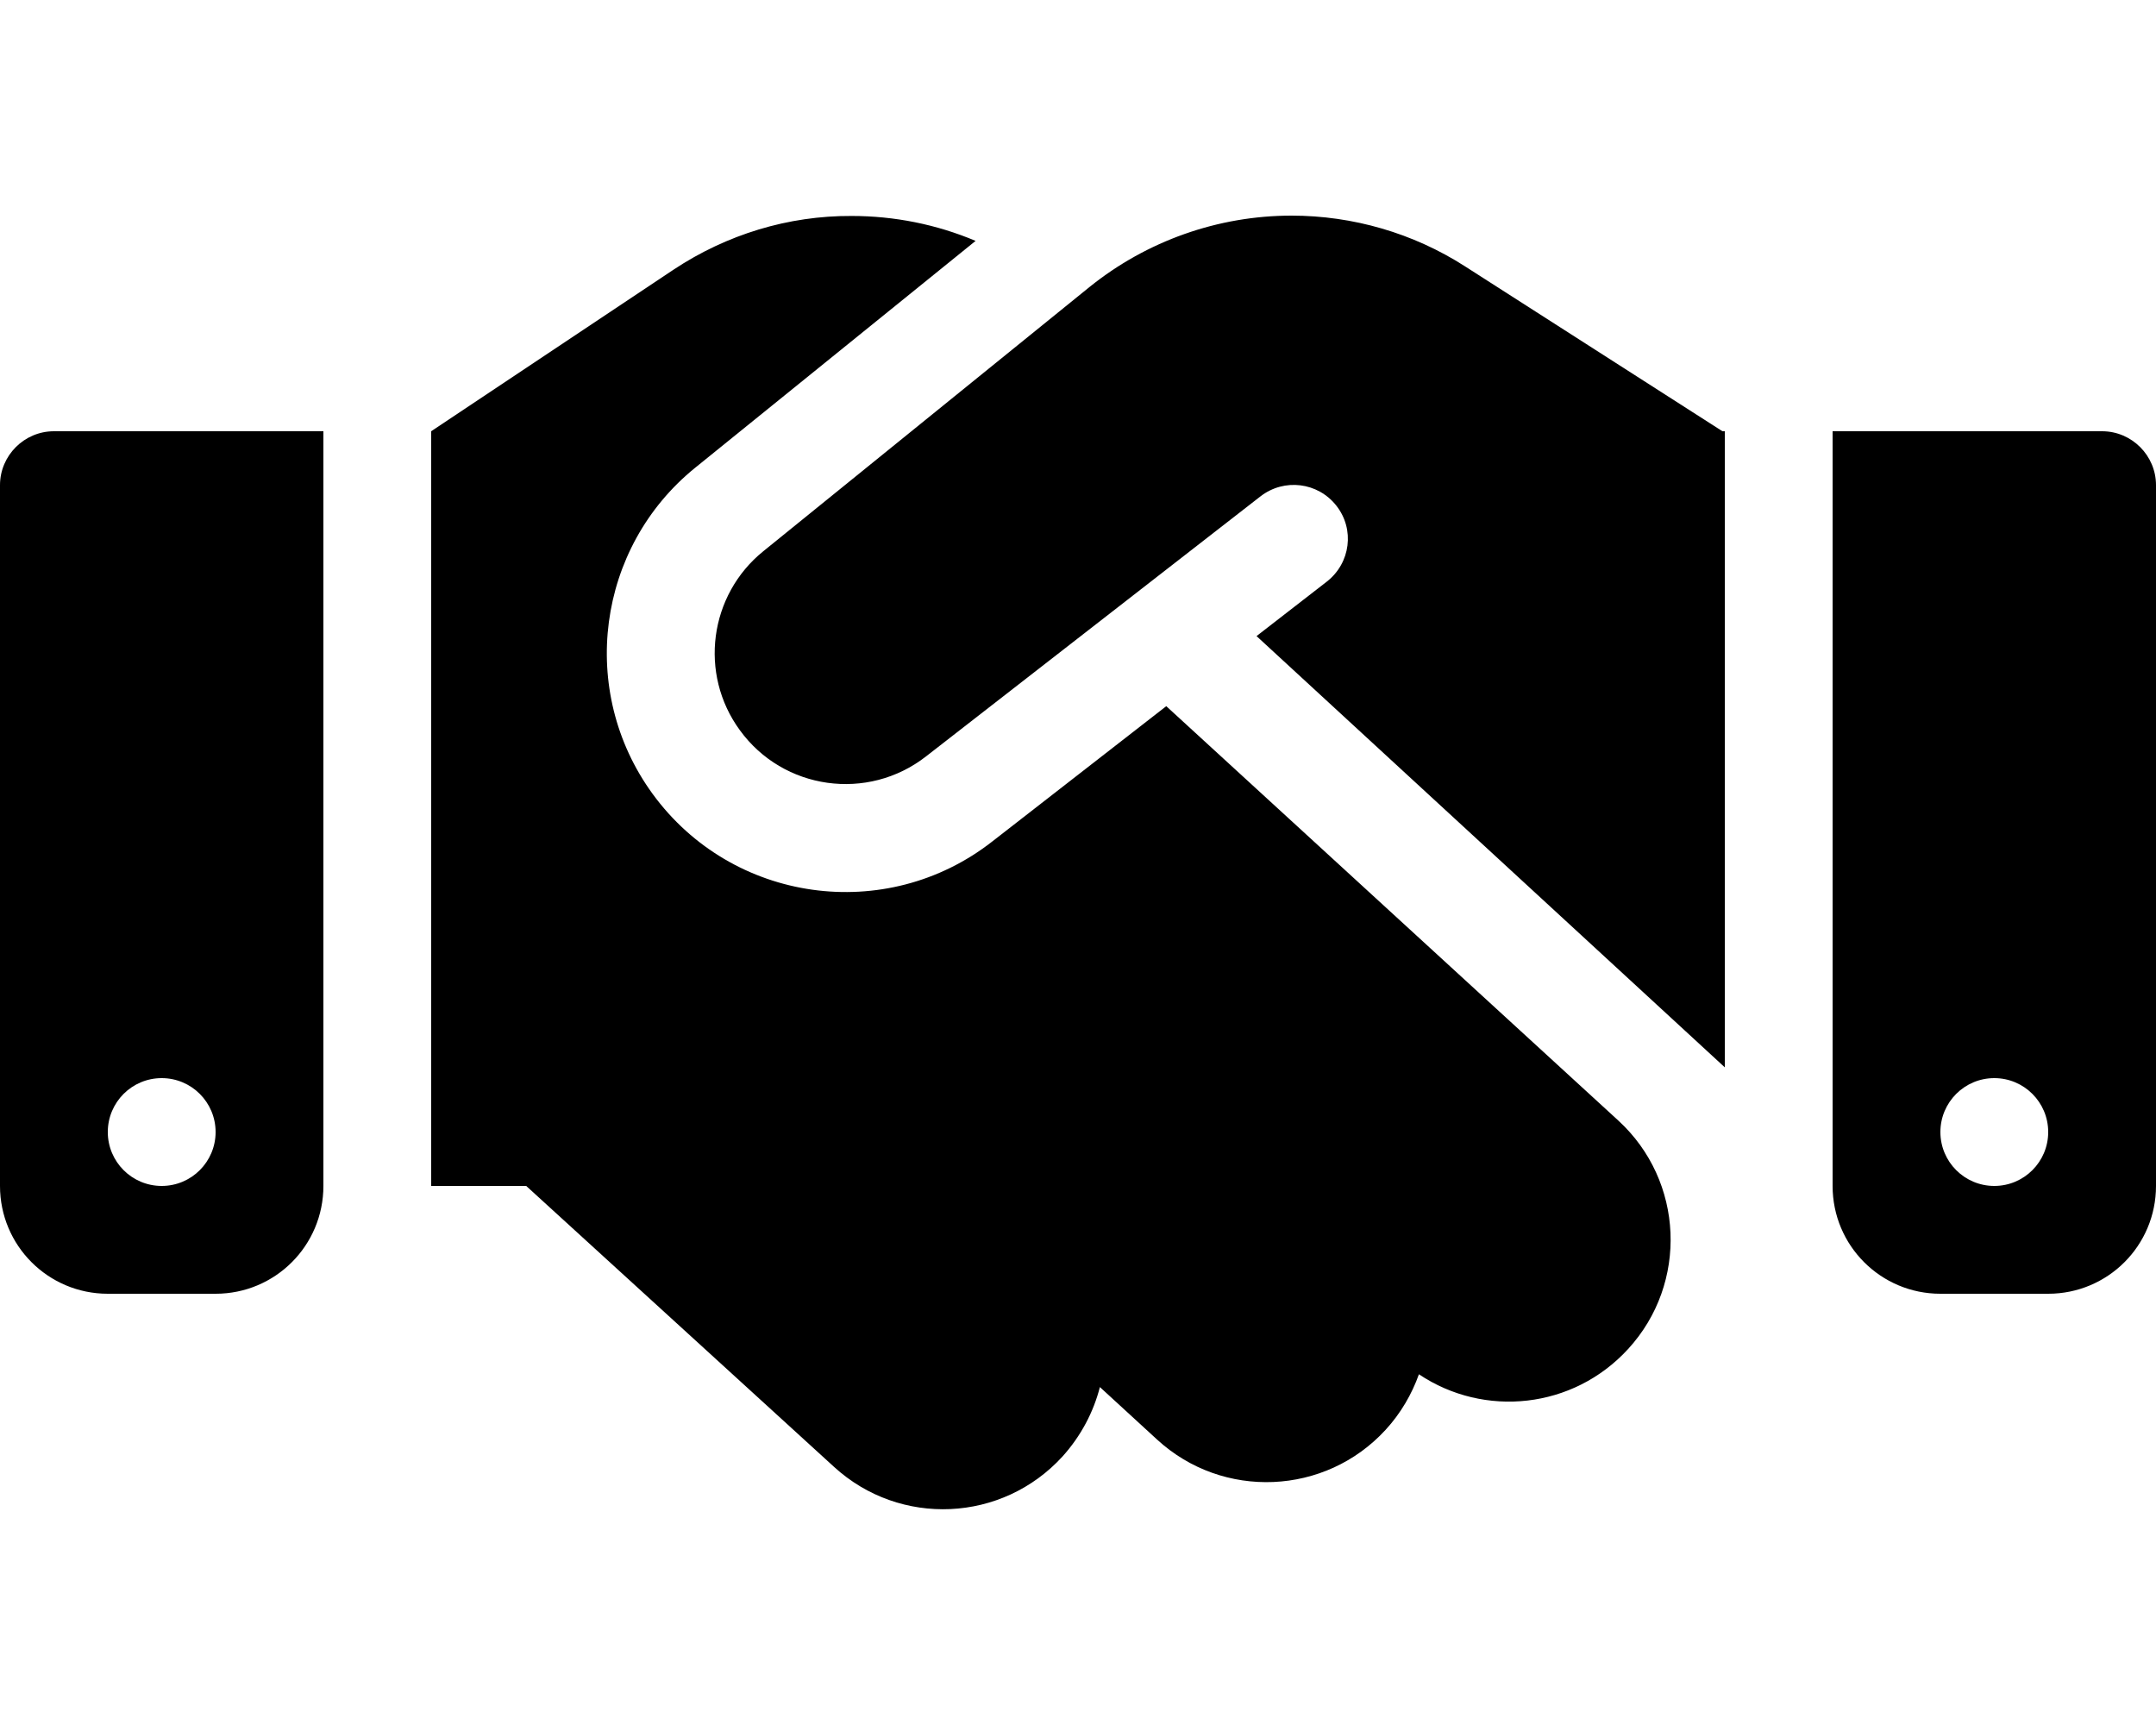
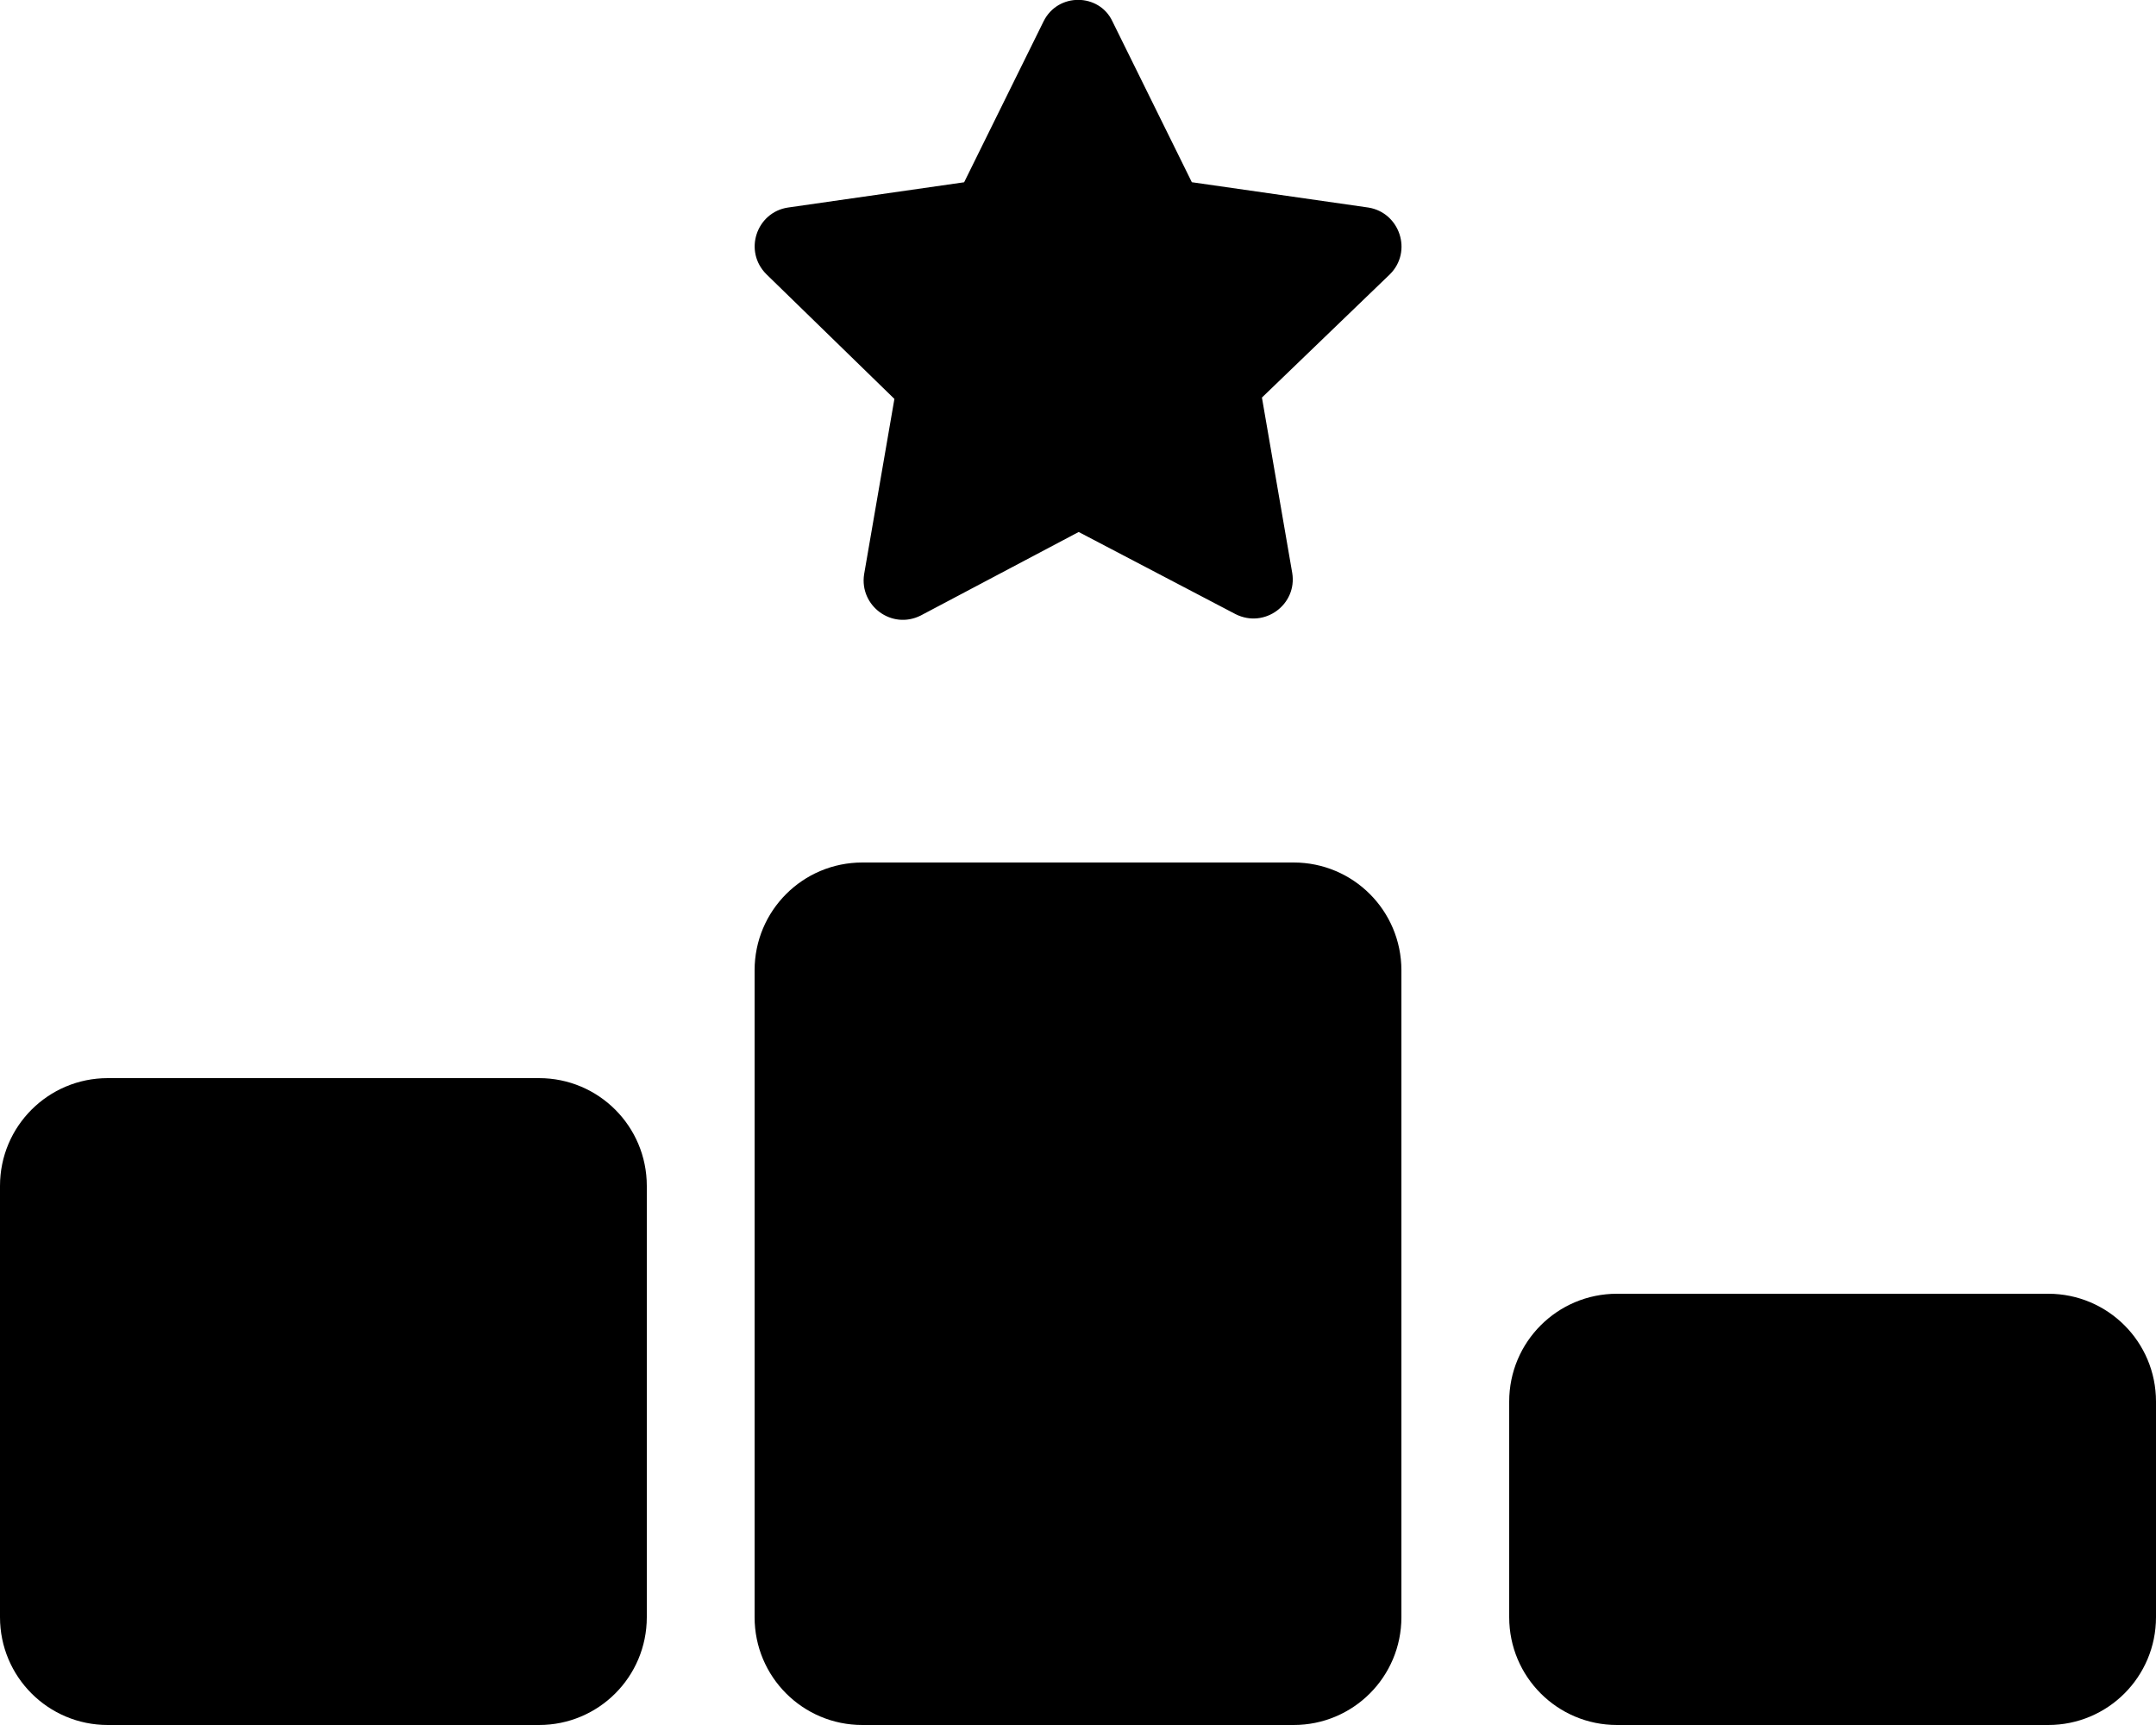
<svg xmlns="http://www.w3.org/2000/svg" viewBox="0 0 640 512">
-   <path d="M323.4 85.2l-96.8 78.4c-16.1 13-19.2 36.4-7 53.1c12.9 17.8 38 21.3 55.3 7.8l99.3-77.2c7-5.4 17-4.2 22.5 2.8s4.2 17-2.8 22.5l-20.9 16.2L512 316.8 512 128l-.7 0-3.9-2.5L434.8 79c-15.3-9.8-33.2-15-51.4-15c-21.8 0-43 7.5-60 21.2zm22.8 124.4l-51.7 40.2C263 274.4 217.3 268 193.7 235.6c-22.2-30.5-16.6-73.1 12.7-96.8l83.2-67.3c-11.6-4.9-24.1-7.4-36.8-7.4C234 64 215.7 69.6 200 80l-72 48 0 224 28.2 0 91.4 83.4c19.6 17.9 49.9 16.5 67.8-3.1c5.5-6.1 9.2-13.2 11.1-20.6l17 15.6c19.5 17.9 49.9 16.6 67.8-2.9c4.5-4.9 7.8-10.6 9.9-16.5c19.4 13 45.8 10.3 62.1-7.5c17.9-19.5 16.6-49.9-2.9-67.8l-134.2-123zM16 128c-8.8 0-16 7.2-16 16L0 352c0 17.7 14.3 32 32 32l32 0c17.7 0 32-14.3 32-32l0-224-80 0zM48 320a16 16 0 1 1 0 32 16 16 0 1 1 0-32zM544 128l0 224c0 17.7 14.3 32 32 32l32 0c17.7 0 32-14.3 32-32l0-208c0-8.8-7.2-16-16-16l-80 0zm32 208a16 16 0 1 1 32 0 16 16 0 1 1 -32 0z" />
+   <path d="M353.8 54.1L330.2 6.3c-3.9-8.3-16.1-8.6-20.4 0L286.2 54.1l-52.3 7.5c-9.3 1.4-13.3 12.9-6.4 19.8l38 37-9 52.1c-1.4 9.3 8.2 16.5 16.8 12.2l46.9-24.8 46.6 24.4c8.6 4.3 18.3-2.9 16.8-12.2l-9-52.1 38-36.6c6.8-6.8 2.9-18.3-6.4-19.8l-52.3-7.5zM256 256c-17.7 0-32 14.3-32 32l0 192c0 17.7 14.3 32 32 32l128 0c17.7 0 32-14.3 32-32l0-192c0-17.7-14.3-32-32-32l-128 0zM32 320c-17.7 0-32 14.3-32 32L0 480c0 17.7 14.3 32 32 32l128 0c17.7 0 32-14.3 32-32l0-128c0-17.7-14.3-32-32-32L32 320zm416 96l0 64c0 17.7 14.3 32 32 32l128 0c17.7 0 32-14.3 32-32l0-64c0-17.7-14.3-32-32-32l-128 0c-17.7 0-32 14.3-32 32z" />
</svg>
